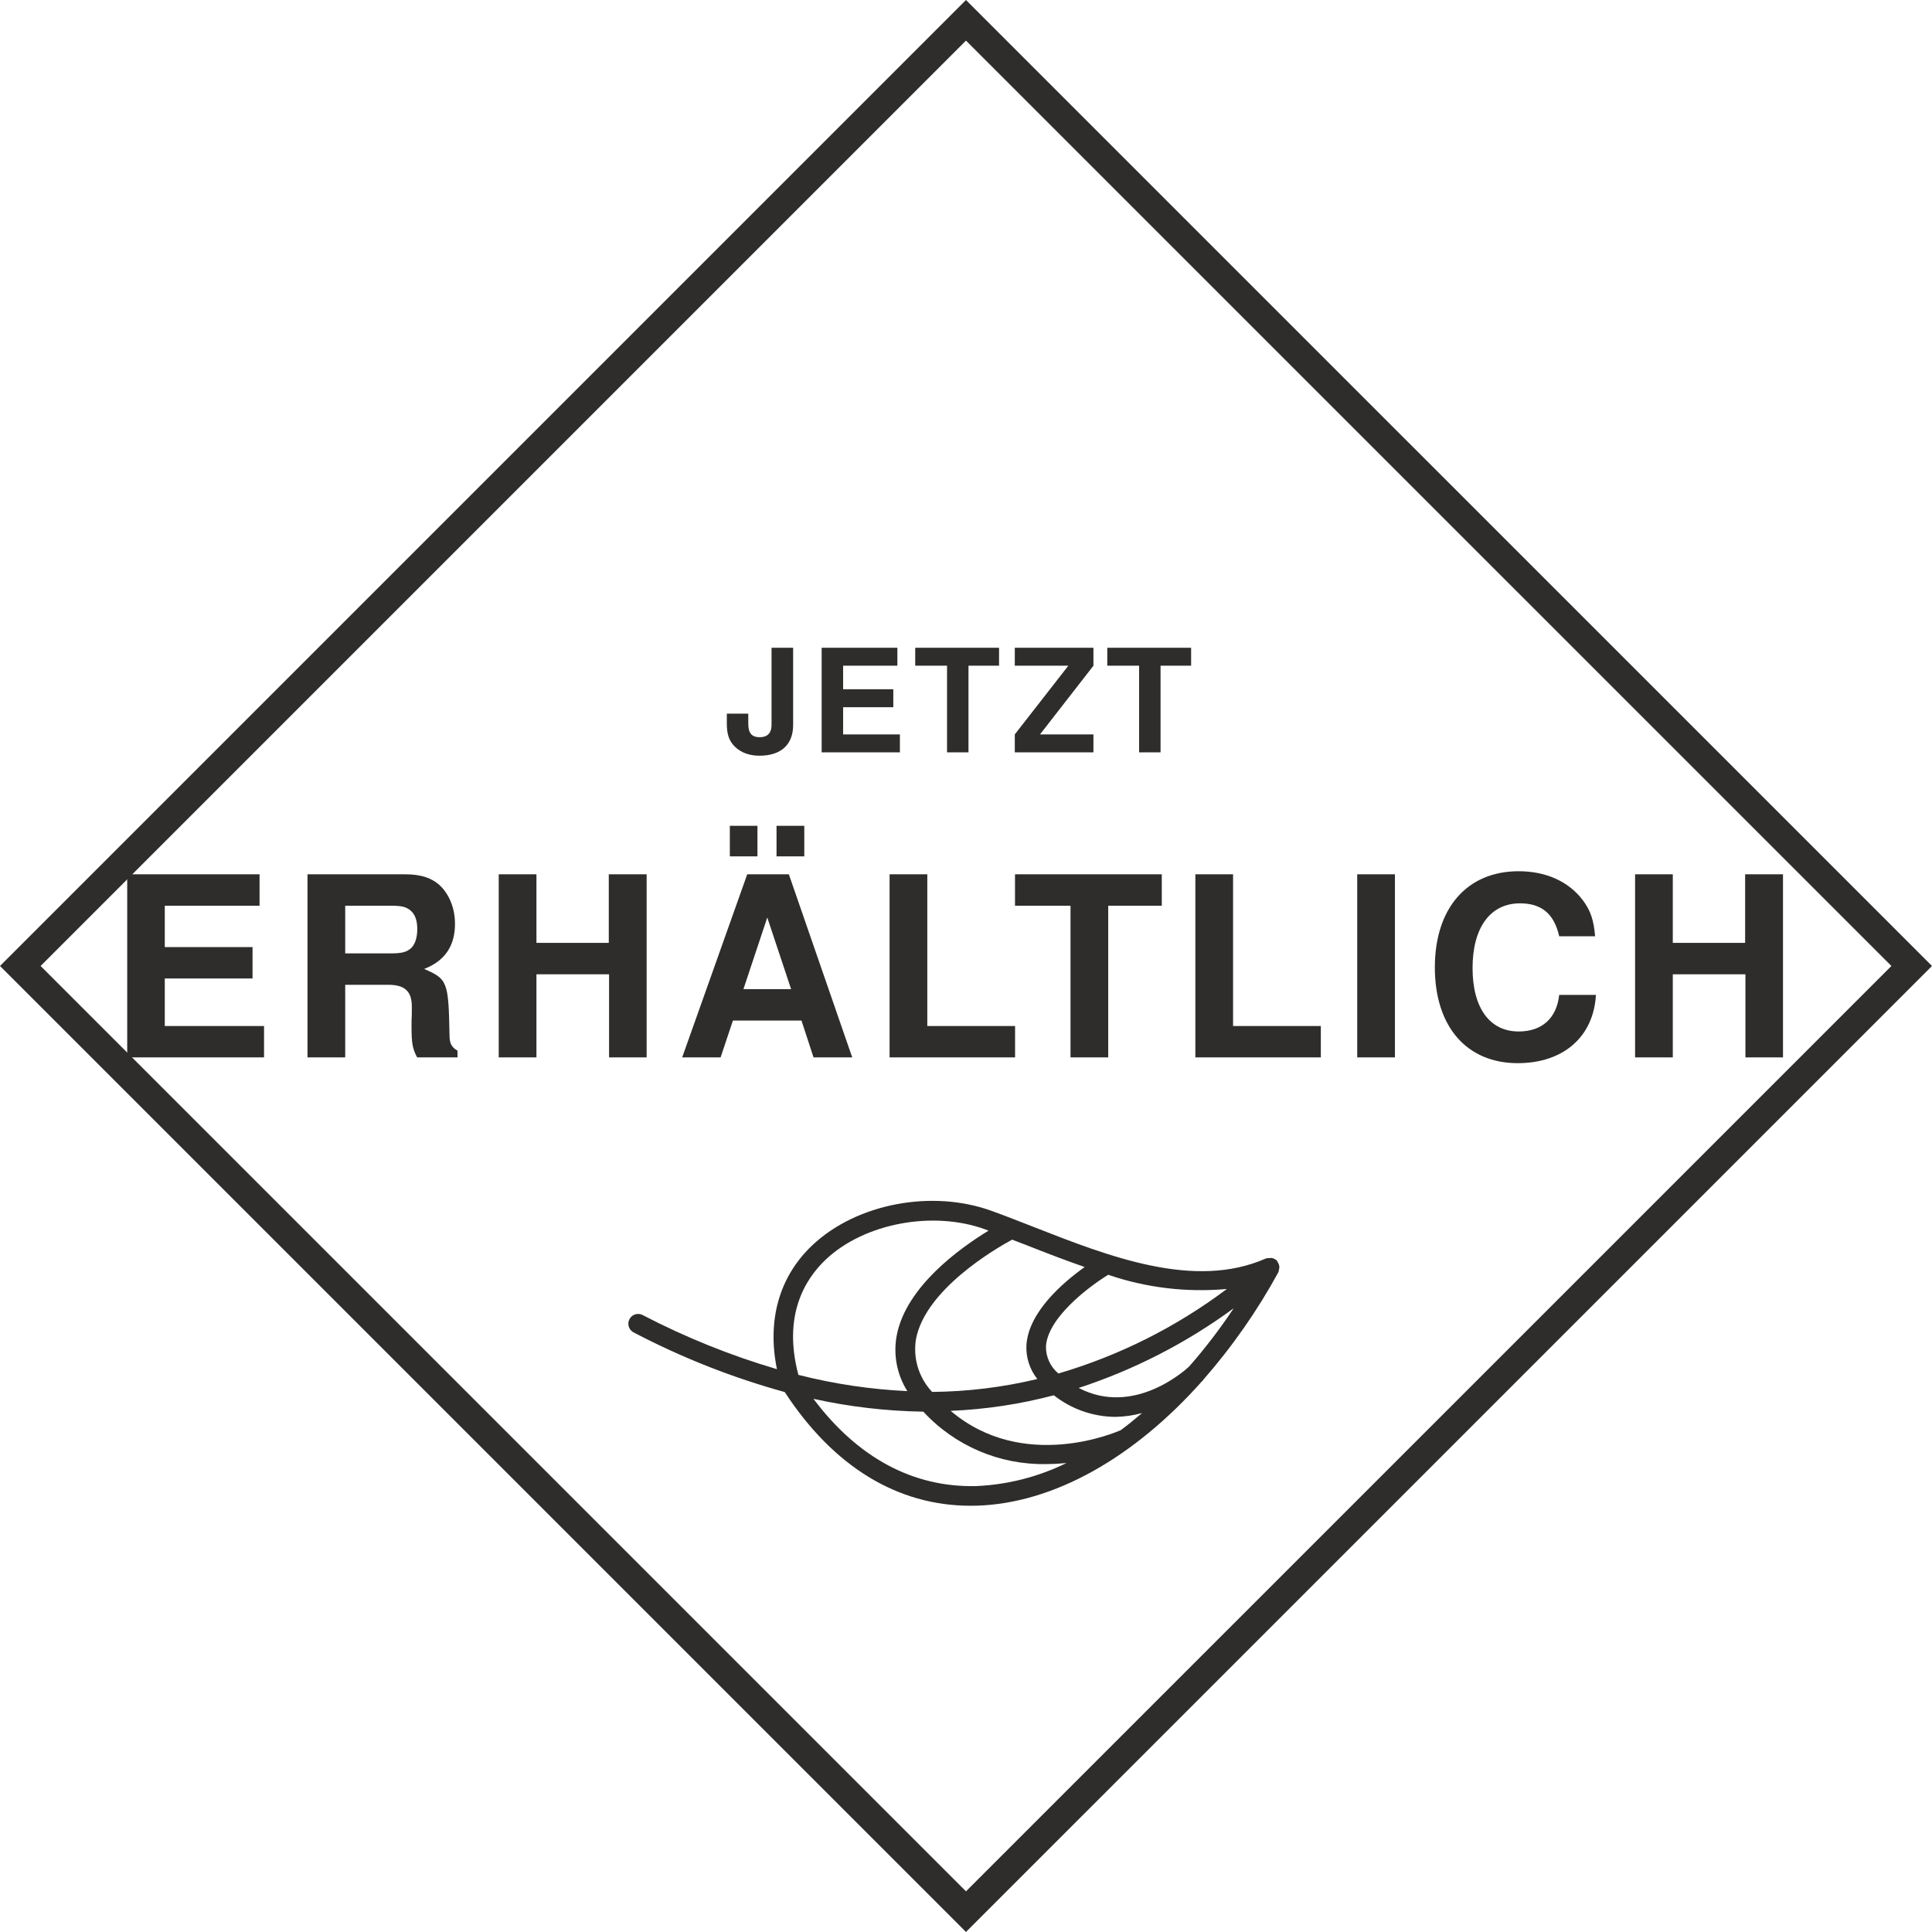
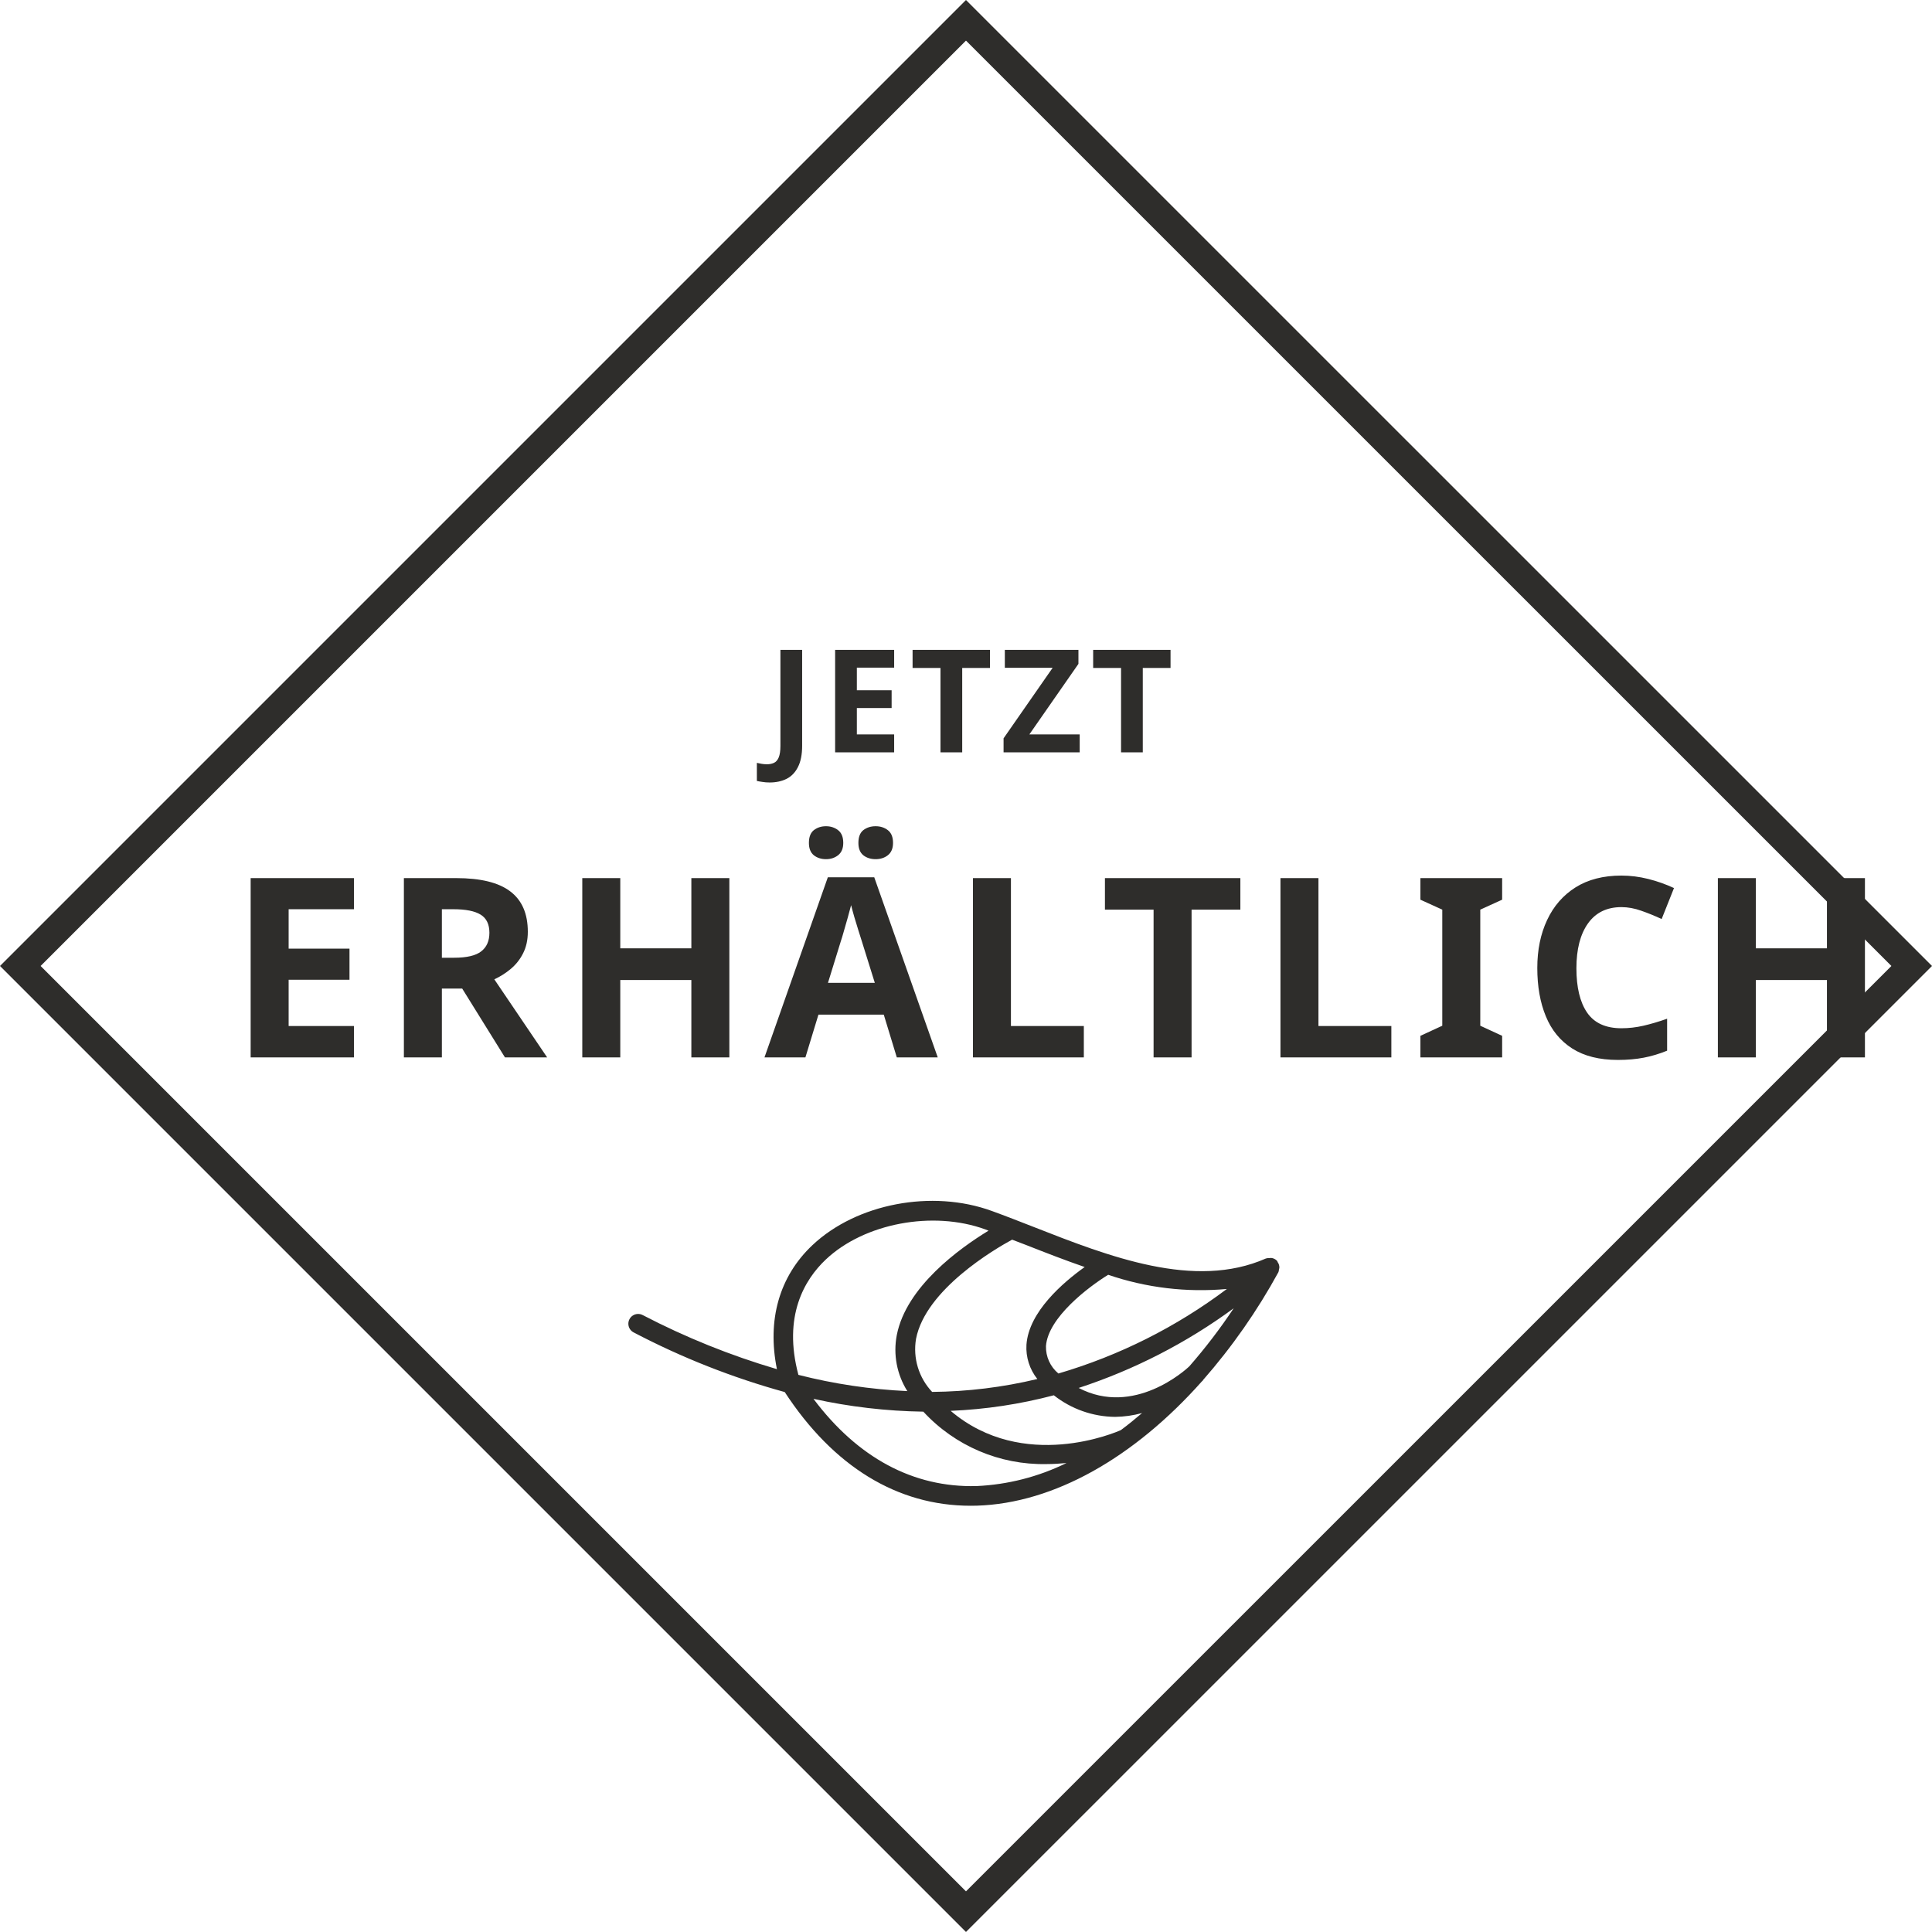
<svg xmlns="http://www.w3.org/2000/svg" id="Komponente_273_3" data-name="Komponente 273 – 3" width="215.324" height="215.321" viewBox="0 0 215.324 215.321">
  <path id="Pfad_669" data-name="Pfad 669" d="M107.66,0,0,107.66l107.66,107.66L215.324,107.66ZM4.527,107.66,107.66,4.527,210.8,107.66,107.66,210.794Z" fill="#2e2d2b" />
  <path id="Pfad_685" data-name="Pfad 685" d="M94.428,49.225a1.033,1.033,0,0,0-.2-.605c-.022-.032-.006-.07-.032-.1l-.019-.01-.01-.022a1.046,1.046,0,0,0-.663-.323,1.151,1.151,0,0,0-.208.022,1.021,1.021,0,0,0-.371.042c-7.962,3.512-17.486-.221-25.9-3.522-1.581-.618-3.131-1.226-4.632-1.77-6.675-2.439-15.088-.829-20,3.8-3.714,3.5-5.074,8.362-3.963,13.827a83.366,83.366,0,0,1-14.96-6.028,1.09,1.09,0,1,0-1,1.937A84.878,84.878,0,0,0,39.3,63.116C44.71,71.4,51.839,75.787,60.013,75.787c.24,0,.48,0,.717-.01,8.567-.266,17.509-5.353,25.064-13.853l.122-.109L85.9,61.8a66.825,66.825,0,0,0,8.423-12.05,1.024,1.024,0,0,0,.058-.295A.973.973,0,0,0,94.428,49.225ZM72.06,62.658a61.54,61.54,0,0,0,17.275-8.878,61.814,61.814,0,0,1-4.953,6.48C83.972,60.648,78.222,65.882,72.06,62.658ZM88.576,51.626A58.8,58.8,0,0,1,69.8,61.048a3.845,3.845,0,0,1-1.386-3.054c.231-3.2,4.777-6.621,6.934-7.949A31.893,31.893,0,0,0,88.576,51.626ZM72.729,49.18c-2.4,1.716-6.227,4.985-6.489,8.653a5.591,5.591,0,0,0,1.213,3.829A52.275,52.275,0,0,1,55.726,63.1a6.941,6.941,0,0,1-1.793-5.916c1.069-5.51,8.8-10.017,10.709-11.054.535.208,1.047.4,1.588.608C68.34,47.57,70.516,48.415,72.729,49.18ZM43.89,48.332C48.167,44.3,55.8,42.857,61.652,44.986c.118.045.243.1.362.141-3.23,1.969-9.175,6.246-10.225,11.637a8.639,8.639,0,0,0,1.175,6.246A60.591,60.591,0,0,1,40.823,61.2C39.079,54.661,41.489,50.592,43.89,48.332ZM60.663,73.594c-7.05.179-13.238-3.16-18.162-9.723A60.986,60.986,0,0,0,54.746,65.3a18.165,18.165,0,0,0,13.7,5.843c.788,0,1.533-.051,2.257-.118A25.358,25.358,0,0,1,60.663,73.594Zm16.1-6.24h0C76.3,67.569,65.9,72.1,57.791,65.21a53.77,53.77,0,0,0,11.5-1.735,11.2,11.2,0,0,0,6.829,2.407,12.039,12.039,0,0,0,3.006-.426C78.347,66.122,77.56,66.765,76.762,67.355Z" transform="translate(48.16 92.031)" fill="#2e2d2b" />
-   <text id="erhältlich" transform="translate(106.662 117.85)" fill="#2e2d2b" font-size="28" font-family="Helvetica-Bold, Helvetica" font-weight="700" letter-spacing="0.05em">
-     <tspan x="-94.702" y="0">ERHÄLTLICH</tspan>
+   <text id="erhältlich" transform="translate(106.662 117.85)" fill="#2e2d2b" font-size="28" font-family="TitilliumWeb-Bold, Titillium Web" font-weight="700" letter-spacing="0.05em">
+     <tspan x="-81.242" y="0">ERHÄLTLICH</tspan>
  </text>
-   <text id="Jetzt" transform="translate(106.662 83.85)" fill="#2e2d2b" font-size="16" font-family="Helvetica-Bold, Helvetica" font-weight="700" letter-spacing="0.05em">
-     <tspan x="-26.045" y="0">JETZT</tspan>
+   <text id="Jetzt" transform="translate(106.662 83.85)" fill="#2e2d2b" font-size="16" font-family="TitilliumWeb-Bold, Titillium Web" font-weight="700" letter-spacing="0.05em">
+     <tspan x="-21.12" y="0">JETZT</tspan>
  </text>
</svg>
